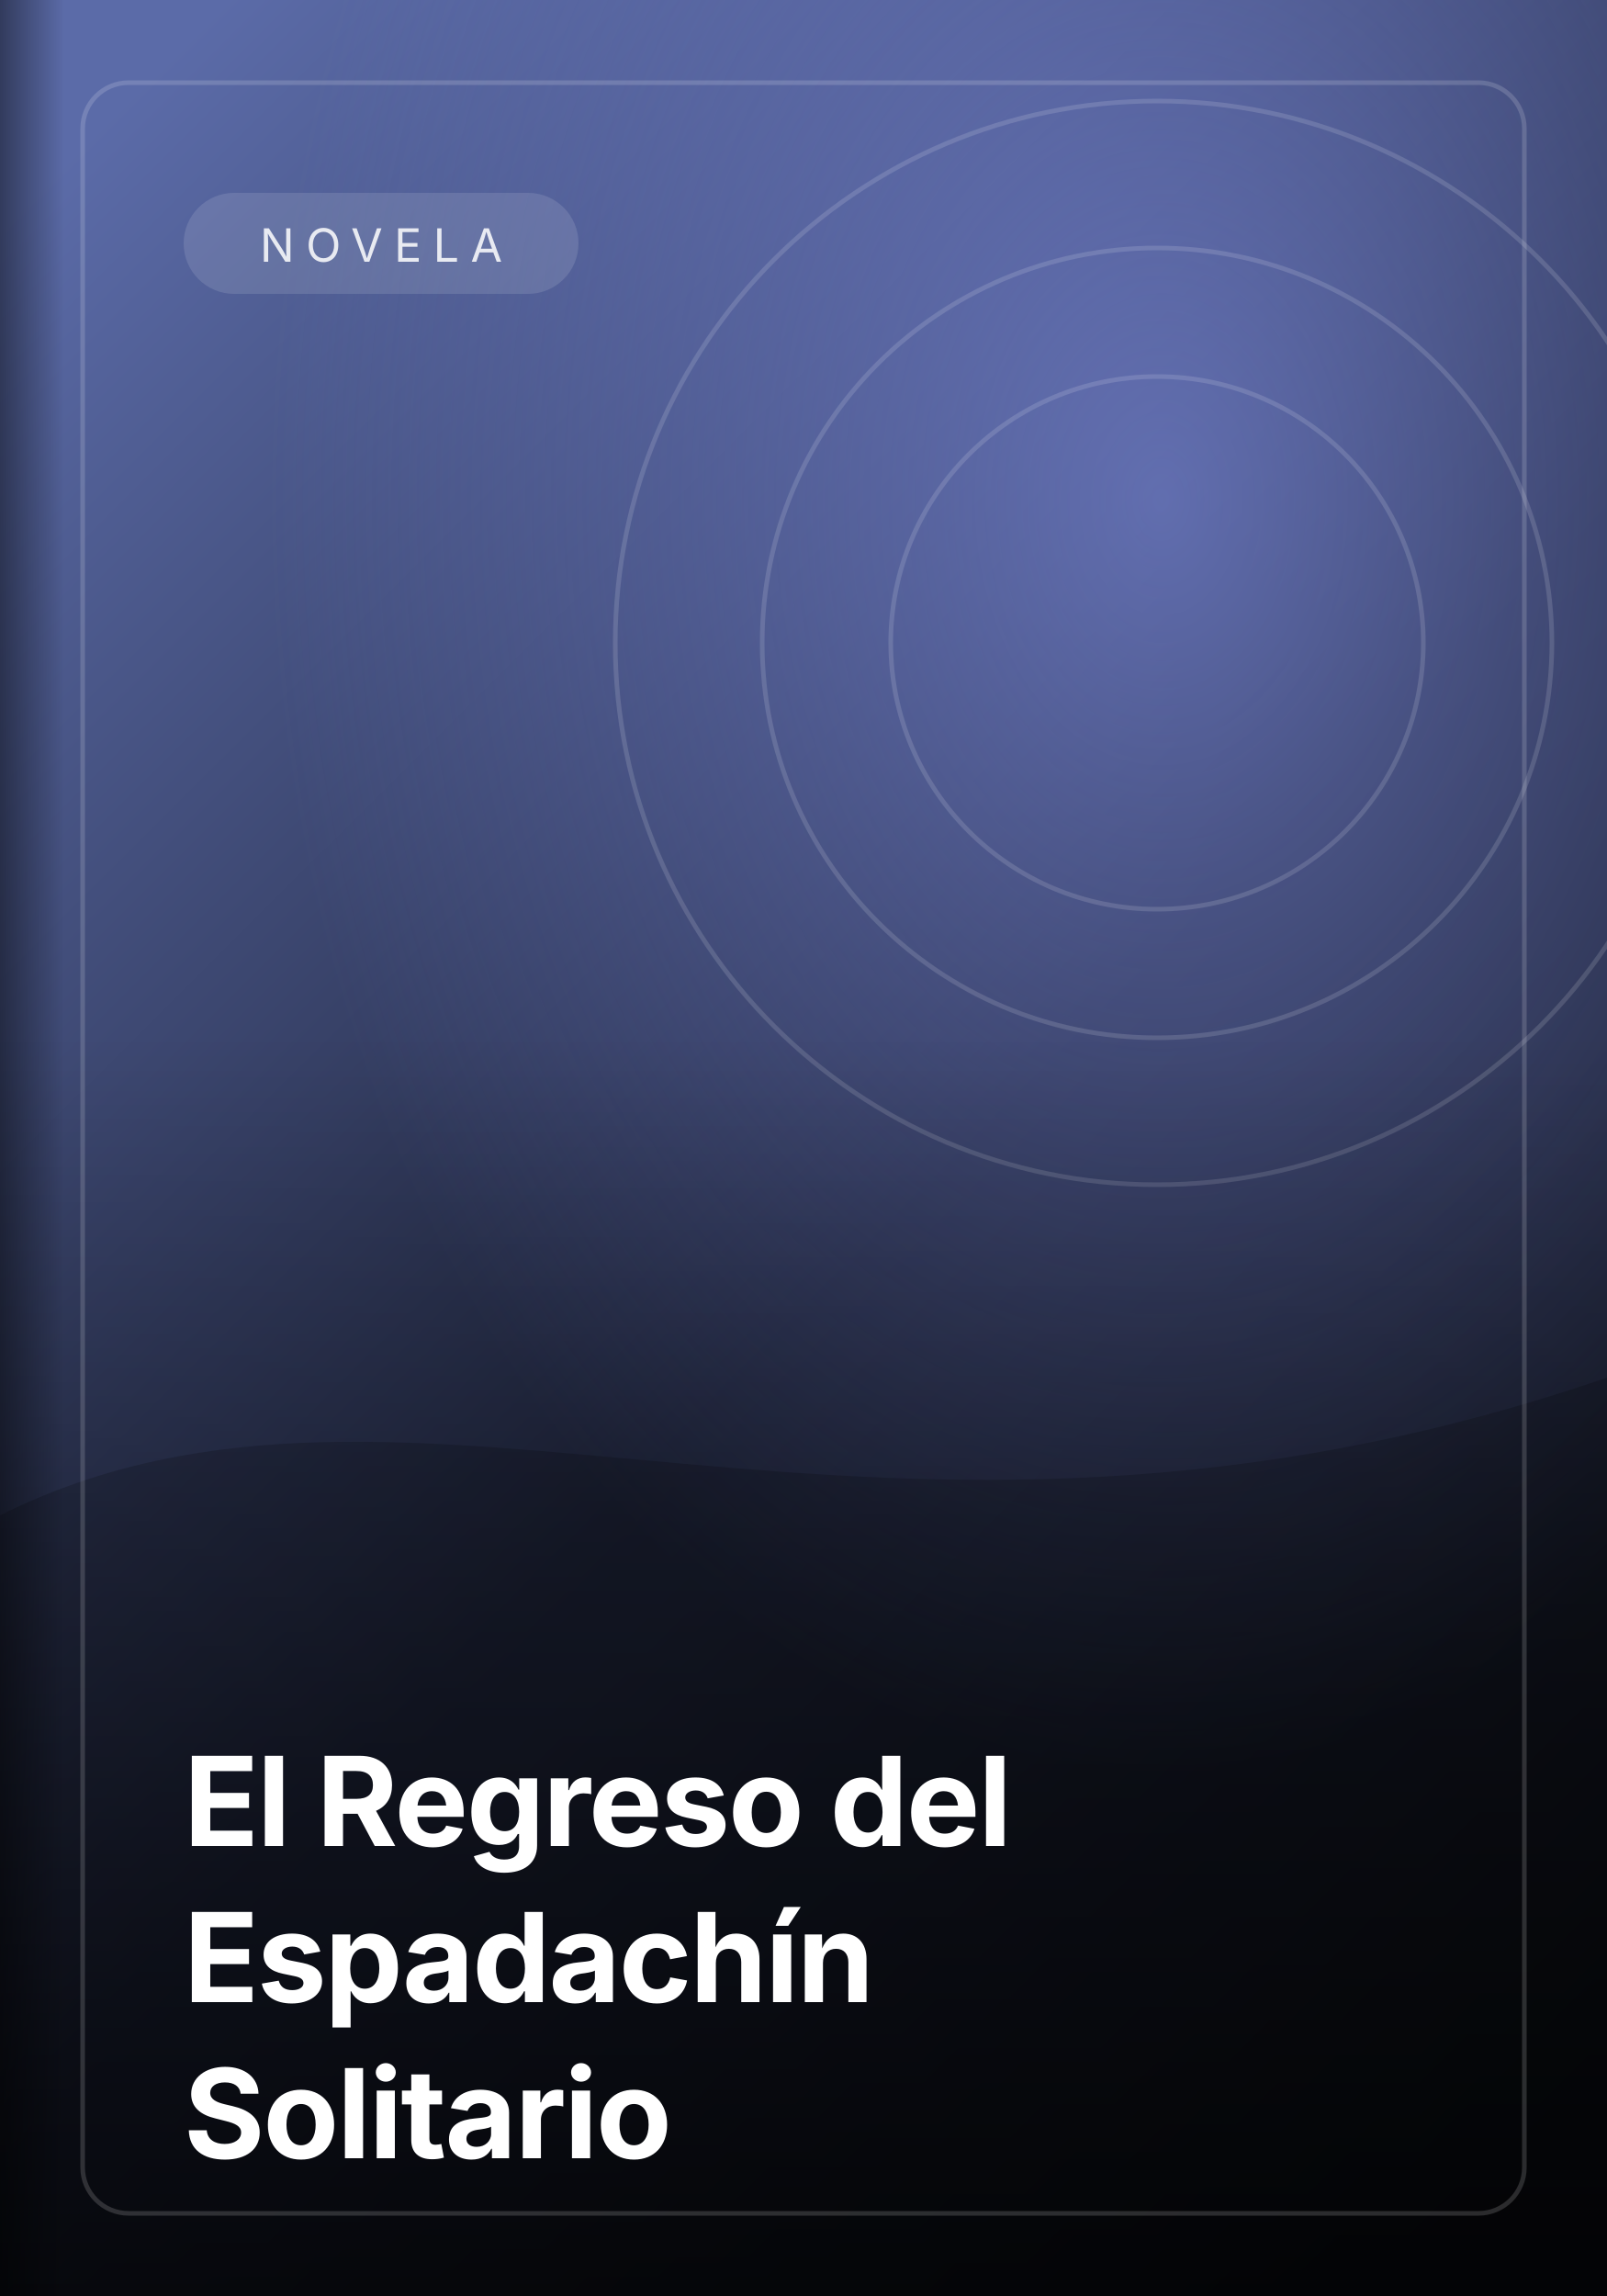
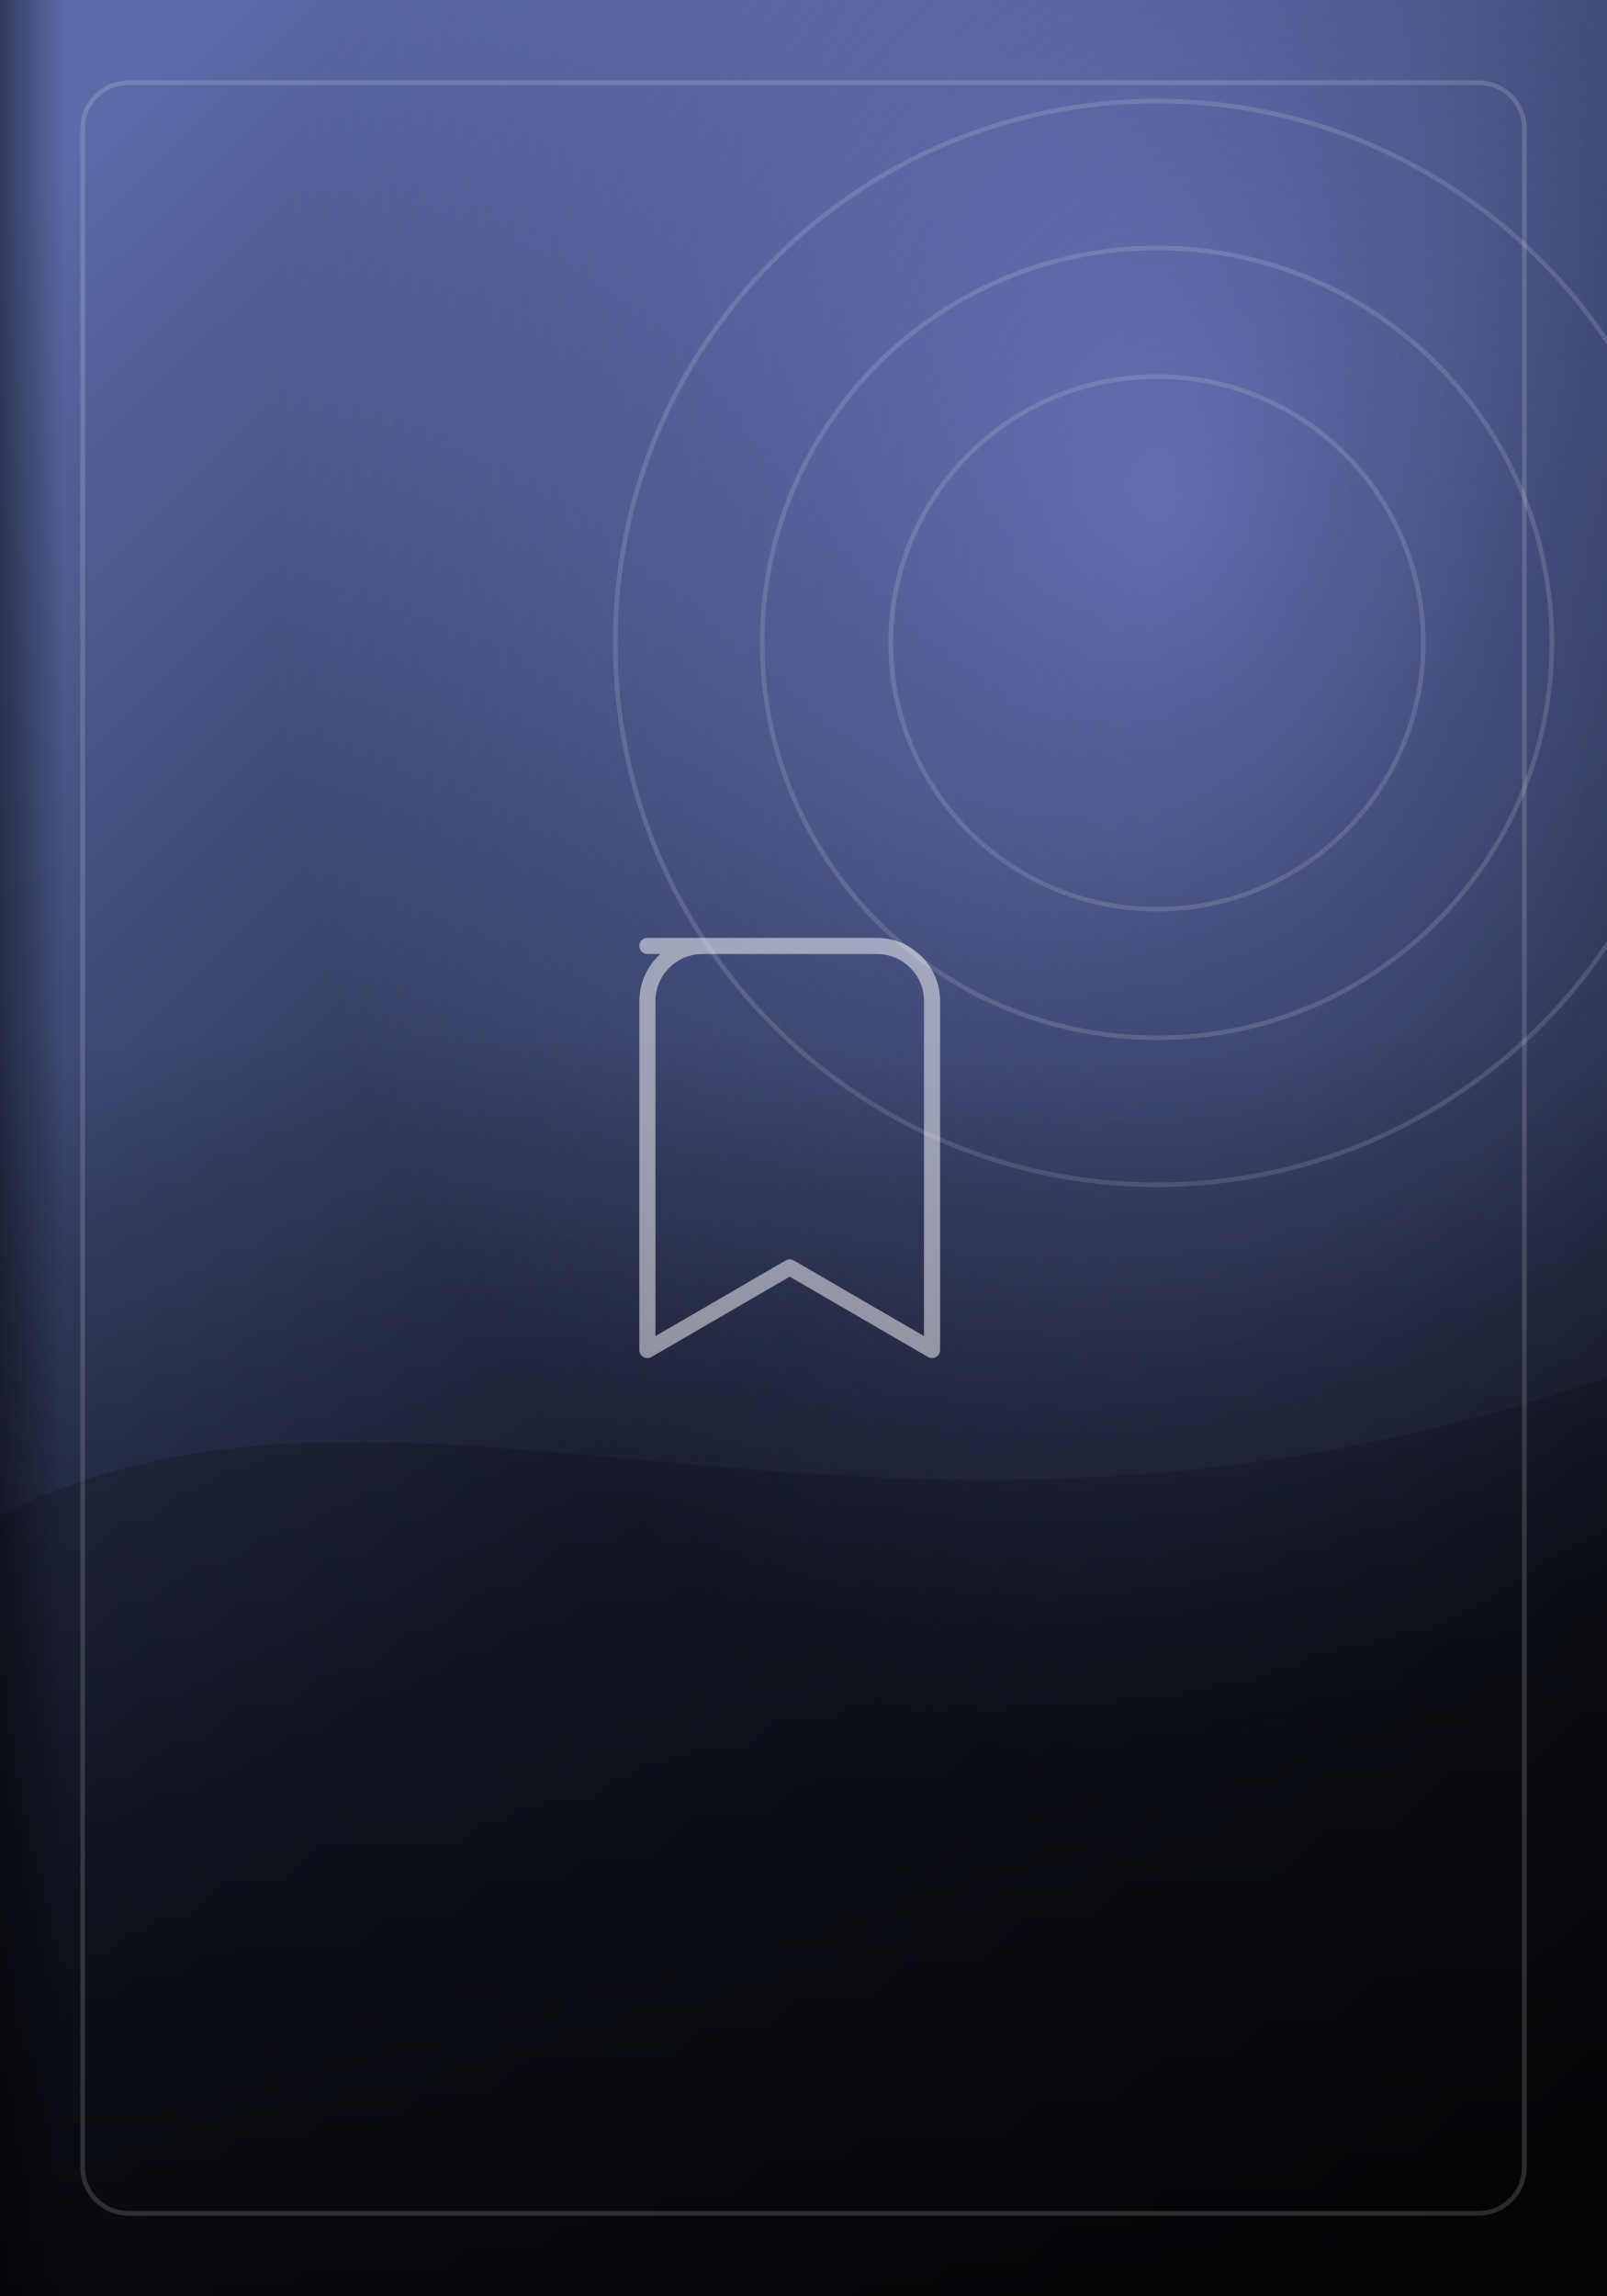
- <svg xmlns="http://www.w3.org/2000/svg" viewBox="0 0 350 500" width="350" height="500" role="img" aria-label="El Regreso del Espadachín Solitario">
+ <svg xmlns="http://www.w3.org/2000/svg" viewBox="0 0 350 500" width="350" height="500" role="img" aria-label="Sin portada">
  <defs>
    <linearGradient id="fondo" x1="0.15" y1="0" x2="0.85" y2="1">
      <stop offset="0" stop-color="#5b6ba8" />
      <stop offset="0.55" stop-color="#20263d" />
      <stop offset="1" stop-color="#0d1017" />
    </linearGradient>
    <linearGradient id="velo" x1="0" y1="0.45" x2="0" y2="1">
      <stop offset="0" stop-color="#000" stop-opacity="0" />
      <stop offset="1" stop-color="#000" stop-opacity="0.72" />
    </linearGradient>
    <linearGradient id="lomo" x1="0" y1="0" x2="1" y2="0">
      <stop offset="0" stop-color="#000" stop-opacity="0.45" />
      <stop offset="1" stop-color="#000" stop-opacity="0" />
    </linearGradient>
    <radialGradient id="halo" cx="0.72" cy="0.22" r="0.55">
      <stop offset="0" stop-color="#8b9bf7" stop-opacity="0.55" />
      <stop offset="1" stop-color="#8b9bf7" stop-opacity="0" />
    </radialGradient>
  </defs>
  <rect width="350" height="500" fill="url(#fondo)" />
  <rect width="350" height="500" fill="url(#halo)" />
  <g opacity="0.14" stroke="#fff" stroke-width="1" fill="none">
    <circle cx="252" cy="140" r="58" />
    <circle cx="252" cy="140" r="86" />
    <circle cx="252" cy="140" r="118" />
  </g>
  <path d="M0 330 C90 285 190 355 350 300 L350 500 L0 500 Z" fill="#000" opacity="0.18" />
  <rect width="350" height="500" fill="url(#velo)" />
  <rect x="0" y="0" width="14" height="500" fill="url(#lomo)" />
  <rect x="18" y="18" width="314" height="464" rx="10" fill="none" stroke="#fff" stroke-opacity="0.16" />
-   <rect x="40" y="42" width="86" height="22" rx="11" fill="#fff" fill-opacity="0.12" />
-   <text x="83" y="57" text-anchor="middle" font-family="Inter,Segoe UI,sans-serif" font-size="10" letter-spacing="2.5" fill="#fff" opacity="0.85">NOVELA</text>
-   <text x="40" y="402" font-family="Inter,Segoe UI,sans-serif" font-size="27" font-weight="700" fill="#fff" letter-spacing="-0.4">El Regreso del</text>
-   <text x="40" y="436" font-family="Inter,Segoe UI,sans-serif" font-size="27" font-weight="700" fill="#fff" letter-spacing="-0.4">Espadachín</text>
-   <text x="40" y="470" font-family="Inter,Segoe UI,sans-serif" font-size="27" font-weight="700" fill="#fff" letter-spacing="-0.4">Solitario</text>
-   <text x="40" y="512" font-family="Inter,Segoe UI,sans-serif" font-size="13" fill="#fff" opacity="0.55">The Return of the Lonely</text>
-   <text x="40" y="529" font-family="Inter,Segoe UI,sans-serif" font-size="13" fill="#fff" opacity="0.55">Swordsman</text>
+   <g transform="translate(175 250)" opacity="0.5">
+     <path d="M-34 -44 h50 a12 12 0 0 1 12 12 v76 l-31 -18 -31 18 v-76 a12 12 0 0 1 12 -12 z" fill="none" stroke="#fff" stroke-width="3.5" stroke-linejoin="round" />
+   </g>
</svg>
